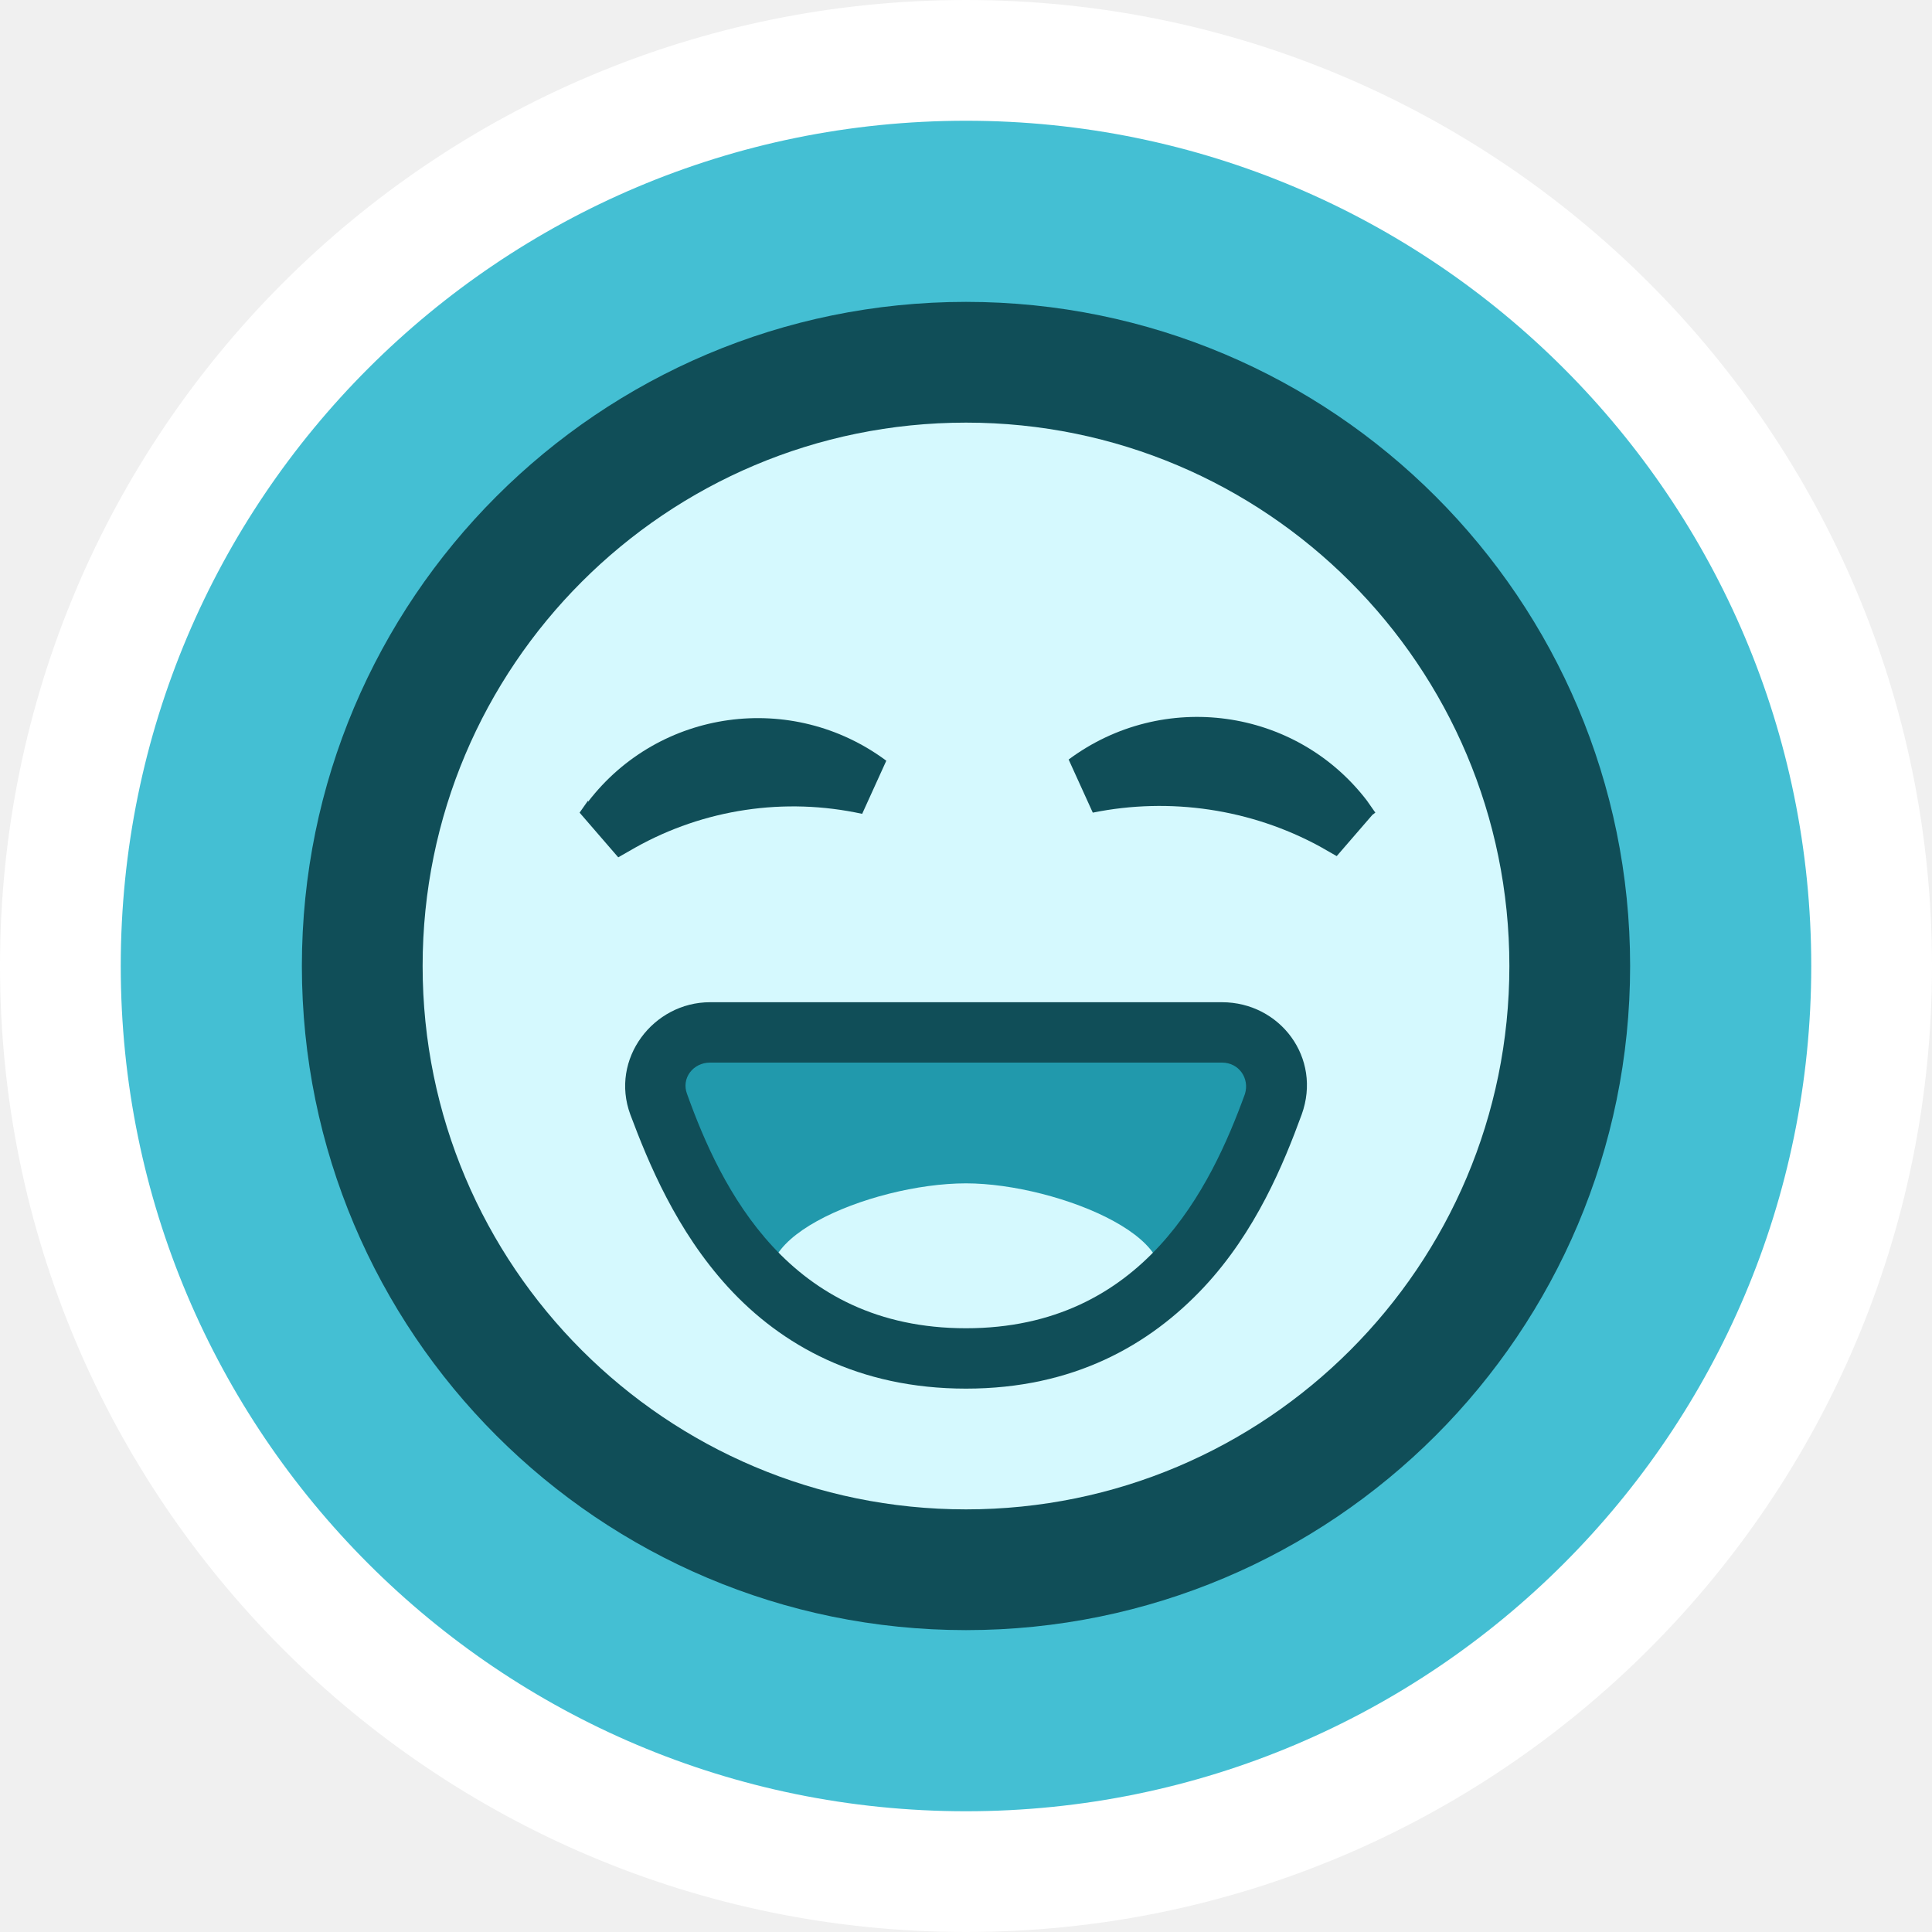
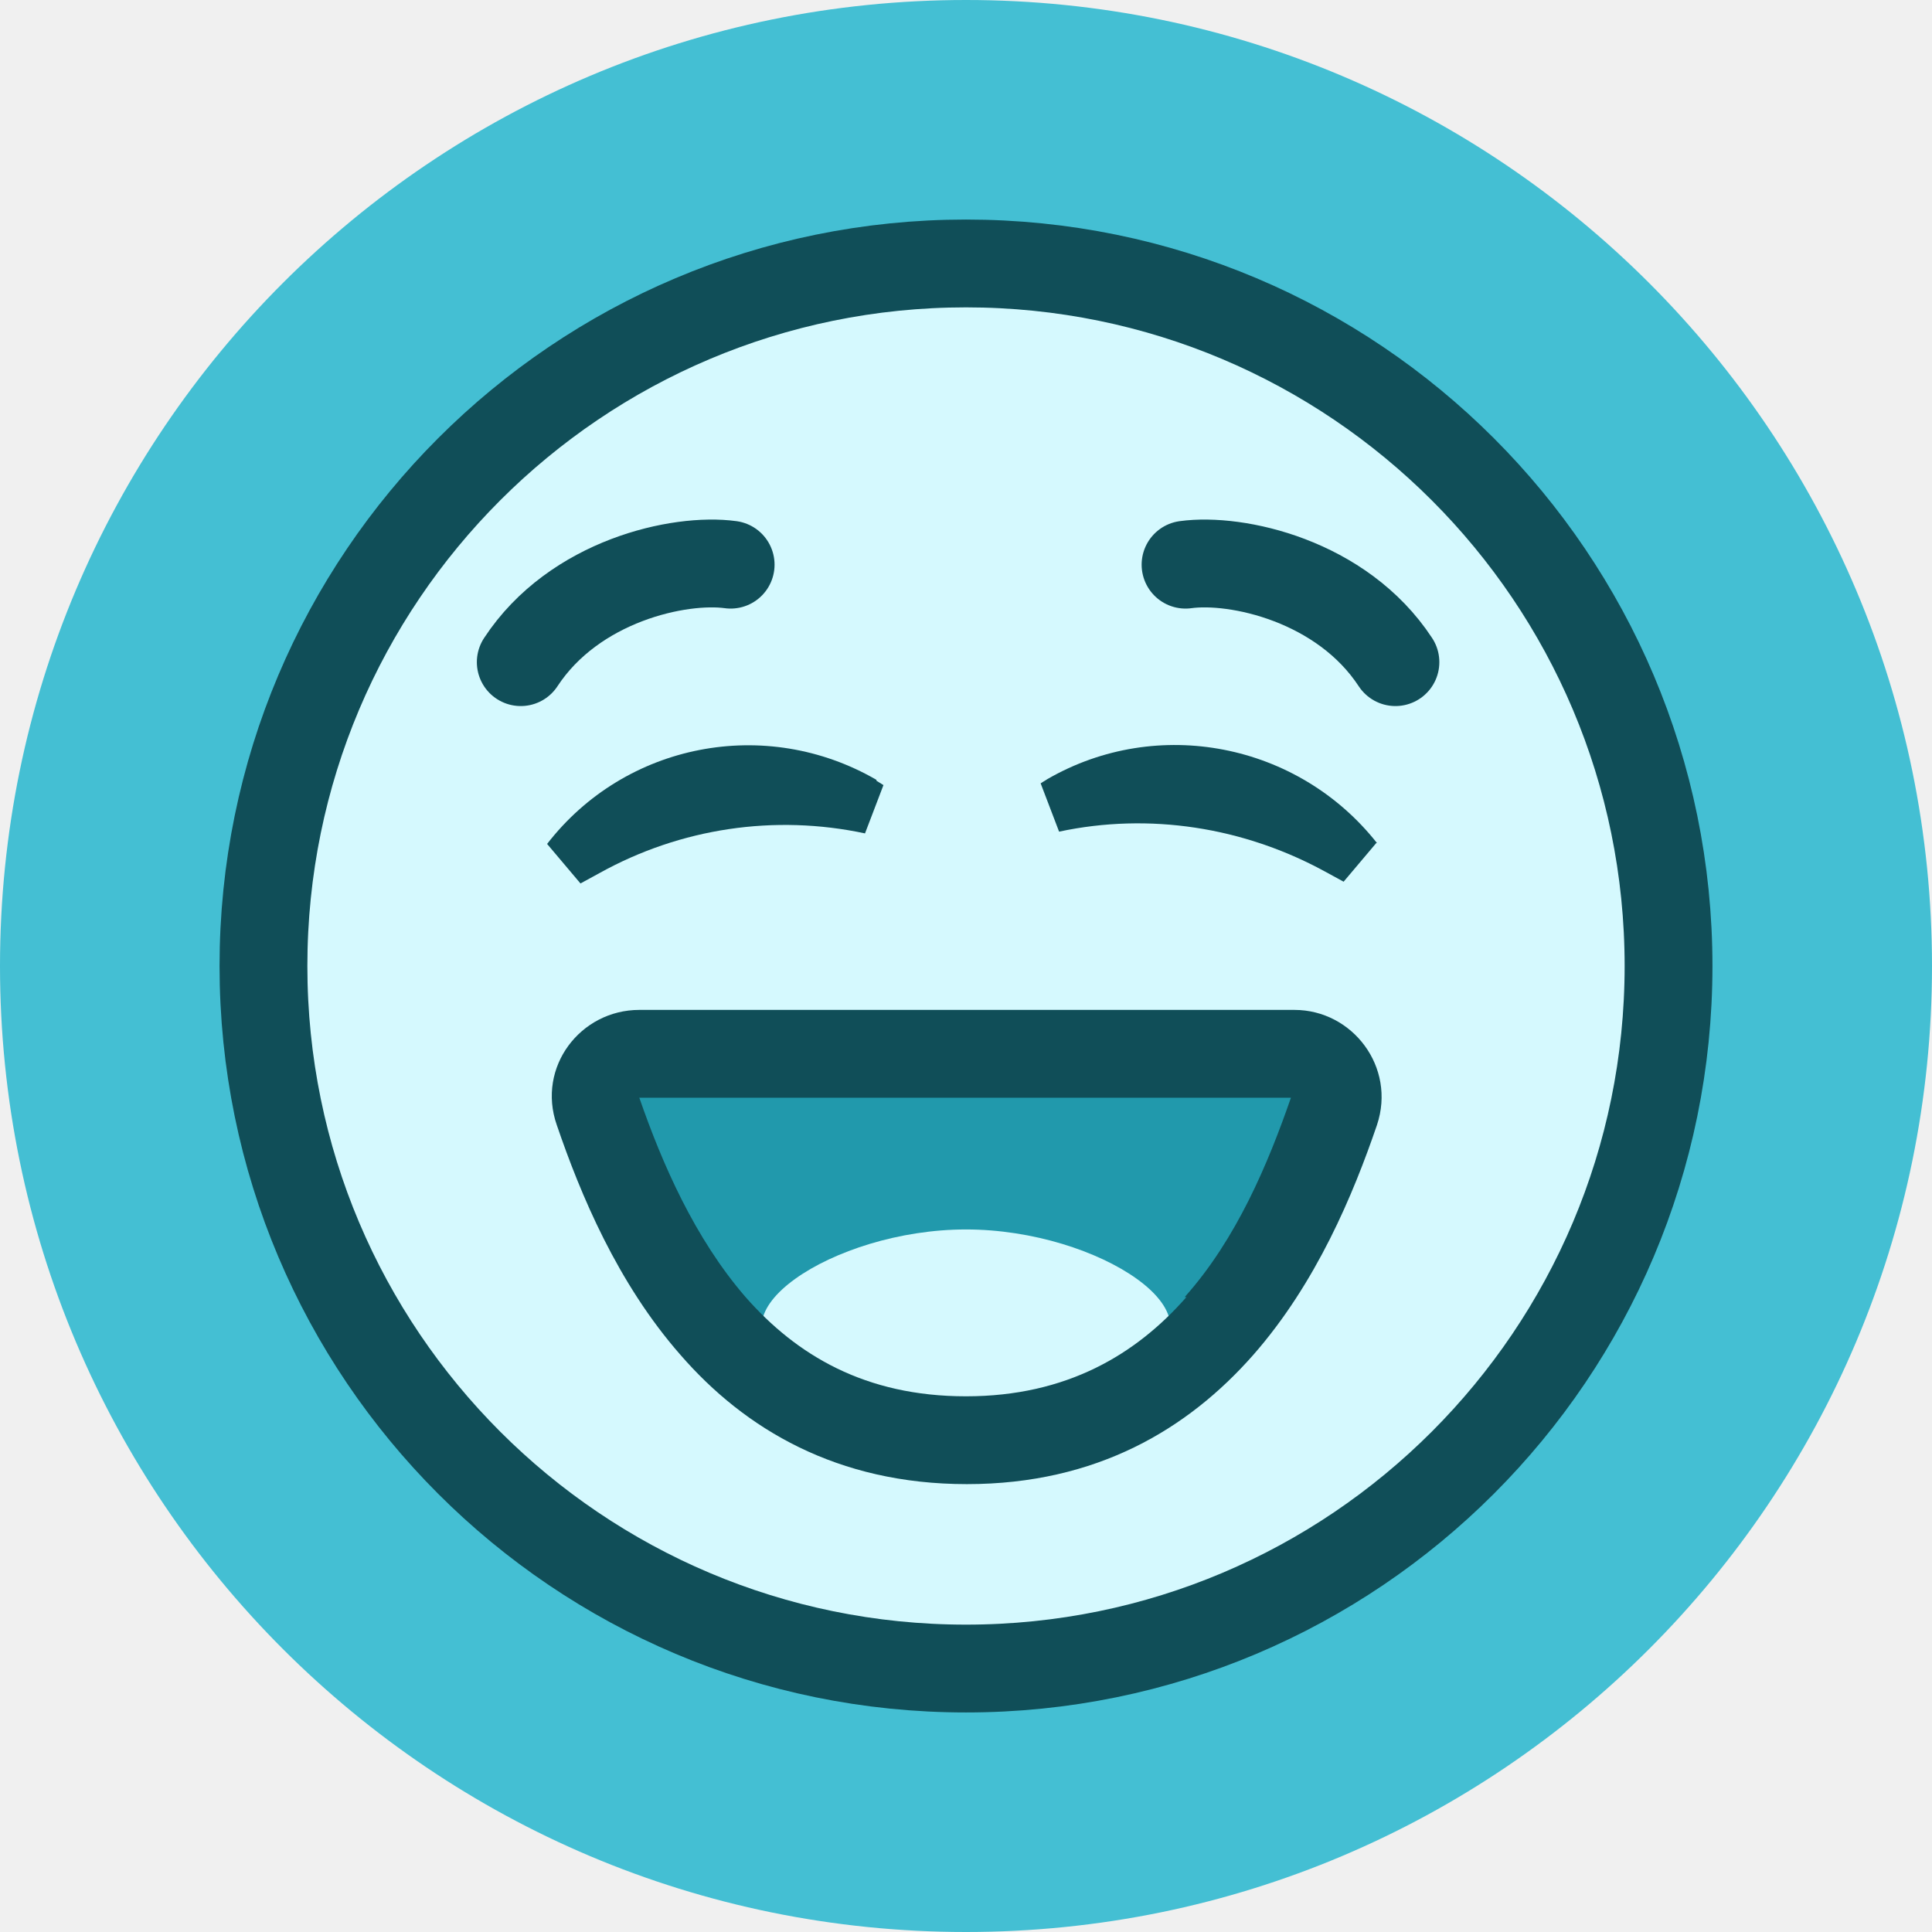
- <svg xmlns="http://www.w3.org/2000/svg" id="Layer_1" data-name="Layer 1" width="16" height="16" viewBox="0 0 16 16">
-   <circle cx="8" cy="8" r="7.5" style="fill: #44bfd3; stroke: #fff;" />
-   <circle cx="8" cy="8" r="5" style="fill: #d5f9fe; stroke: #104e58;" />
-   <path d="M10.1,8.6H5.9c-.29,0-.5,.26-.41,.52,.33,.94,.98,2.18,2.51,2.18s2.18-1.24,2.51-2.18c.09-.26-.12-.52-.41-.52Z" style="fill: #2199ac;" />
-   <path d="M8,9.8c-.79,0-2,.5-1.5,1,.5,.5,.98,.49,1.5,.5,.45,.01,1,0,1.5-.5,.5-.5-.74-1-1.5-1Z" style="fill: #d5f9fe;" />
-   <path d="M10.12,8.3H5.88c-.47,0-.83,.47-.66,.93,.15,.4,.38,.96,.81,1.43,.44,.48,1.08,.84,1.97,.84s1.52-.36,1.97-.84c.43-.46,.66-1.02,.81-1.43,.17-.47-.18-.93-.66-.93Zm-2.12,2.7c-1.47,0-2.03-1.16-2.31-1.94-.05-.13,.05-.26,.19-.26h4.24c.14,0,.23,.13,.19,.26-.28,.77-.84,1.94-2.31,1.94Z" style="fill: #104e58;" />
-   <path d="M4.87,6.63l-.07,.1,.32,.37,.14-.08c.57-.32,1.24-.42,1.88-.28l.2-.44c-.78-.58-1.88-.43-2.47,.34Z" style="fill: #104e58;" />
-   <path d="M11.19,6.88h0l.2-.15-.07-.1c-.59-.77-1.69-.92-2.47-.34l.15,.2h0l-.15-.2,.2,.44c.64-.13,1.31-.03,1.88,.28l.14,.08,.32-.37-.2,.15Z" style="fill: #104e58;" />
+ <svg xmlns="http://www.w3.org/2000/svg" id="Layer_1" data-name="Layer 1" width="22" height="22" viewBox="0 0 22 22">
+   <circle cx="11" cy="11" r="11" style="fill: #44bfd3;" />
+   <circle cx="11" cy="11" r="8" style="fill: #d5f9fe; stroke: #104e58;" />
+   <path d="M9.98,8.88c-1.26-.73-2.86-.42-3.75,.73l.38,.45,.22-.12c.92-.51,1.99-.67,3.02-.45l.21-.55-.08-.05Z" style="fill: #104e58;" />
+   <path d="M15.68,9.6c-.9-1.14-2.5-1.45-3.75-.73l-.08,.05h0l.21,.55c1.03-.22,2.1-.05,3.02,.45l.22,.12,.38-.45h0Z" style="fill: #104e58;" />
+   <path d="M8.32,6.43c-.58-.08-1.78,.18-2.39,1.11" style="fill: none; stroke: #104e58; stroke-linecap: round;" />
+   <path d="M13.5,6.43c.58-.08,1.78,.18,2.39,1.11" style="fill: none; stroke: #104e58; stroke-linecap: round;" />
+   <path d="M14.48,12H7.52c-.51,0-.85,.51-.65,.98,.58,1.36,1.68,3.02,4.13,3.02s3.54-1.66,4.13-3.02c.2-.46-.14-.98-.65-.98Z" style="fill: #2199ac;" />
+   <path d="M11,14c-1.52,0-3,1-2,1.5q1,.5,2,.5h0q1,0,2-.5c1-.5-.48-1.5-2-1.5Z" style="fill: #d5f9fe;" />
+   <path d="M14.72,11.5H7.28c-.67,0-1.17,.65-.94,1.31,.27,.79,.69,1.8,1.41,2.62,.73,.84,1.78,1.47,3.26,1.47s2.52-.63,3.26-1.47c.72-.82,1.14-1.83,1.41-2.62,.22-.66-.28-1.31-.94-1.31Zm-1.21,3.27c-.57,.65-1.36,1.13-2.51,1.13s-1.93-.47-2.51-1.13c-.58-.67-.95-1.52-1.21-2.27h7.42c-.26,.75-.62,1.61-1.21,2.27Z" style="fill: #104e58;" />
</svg>
